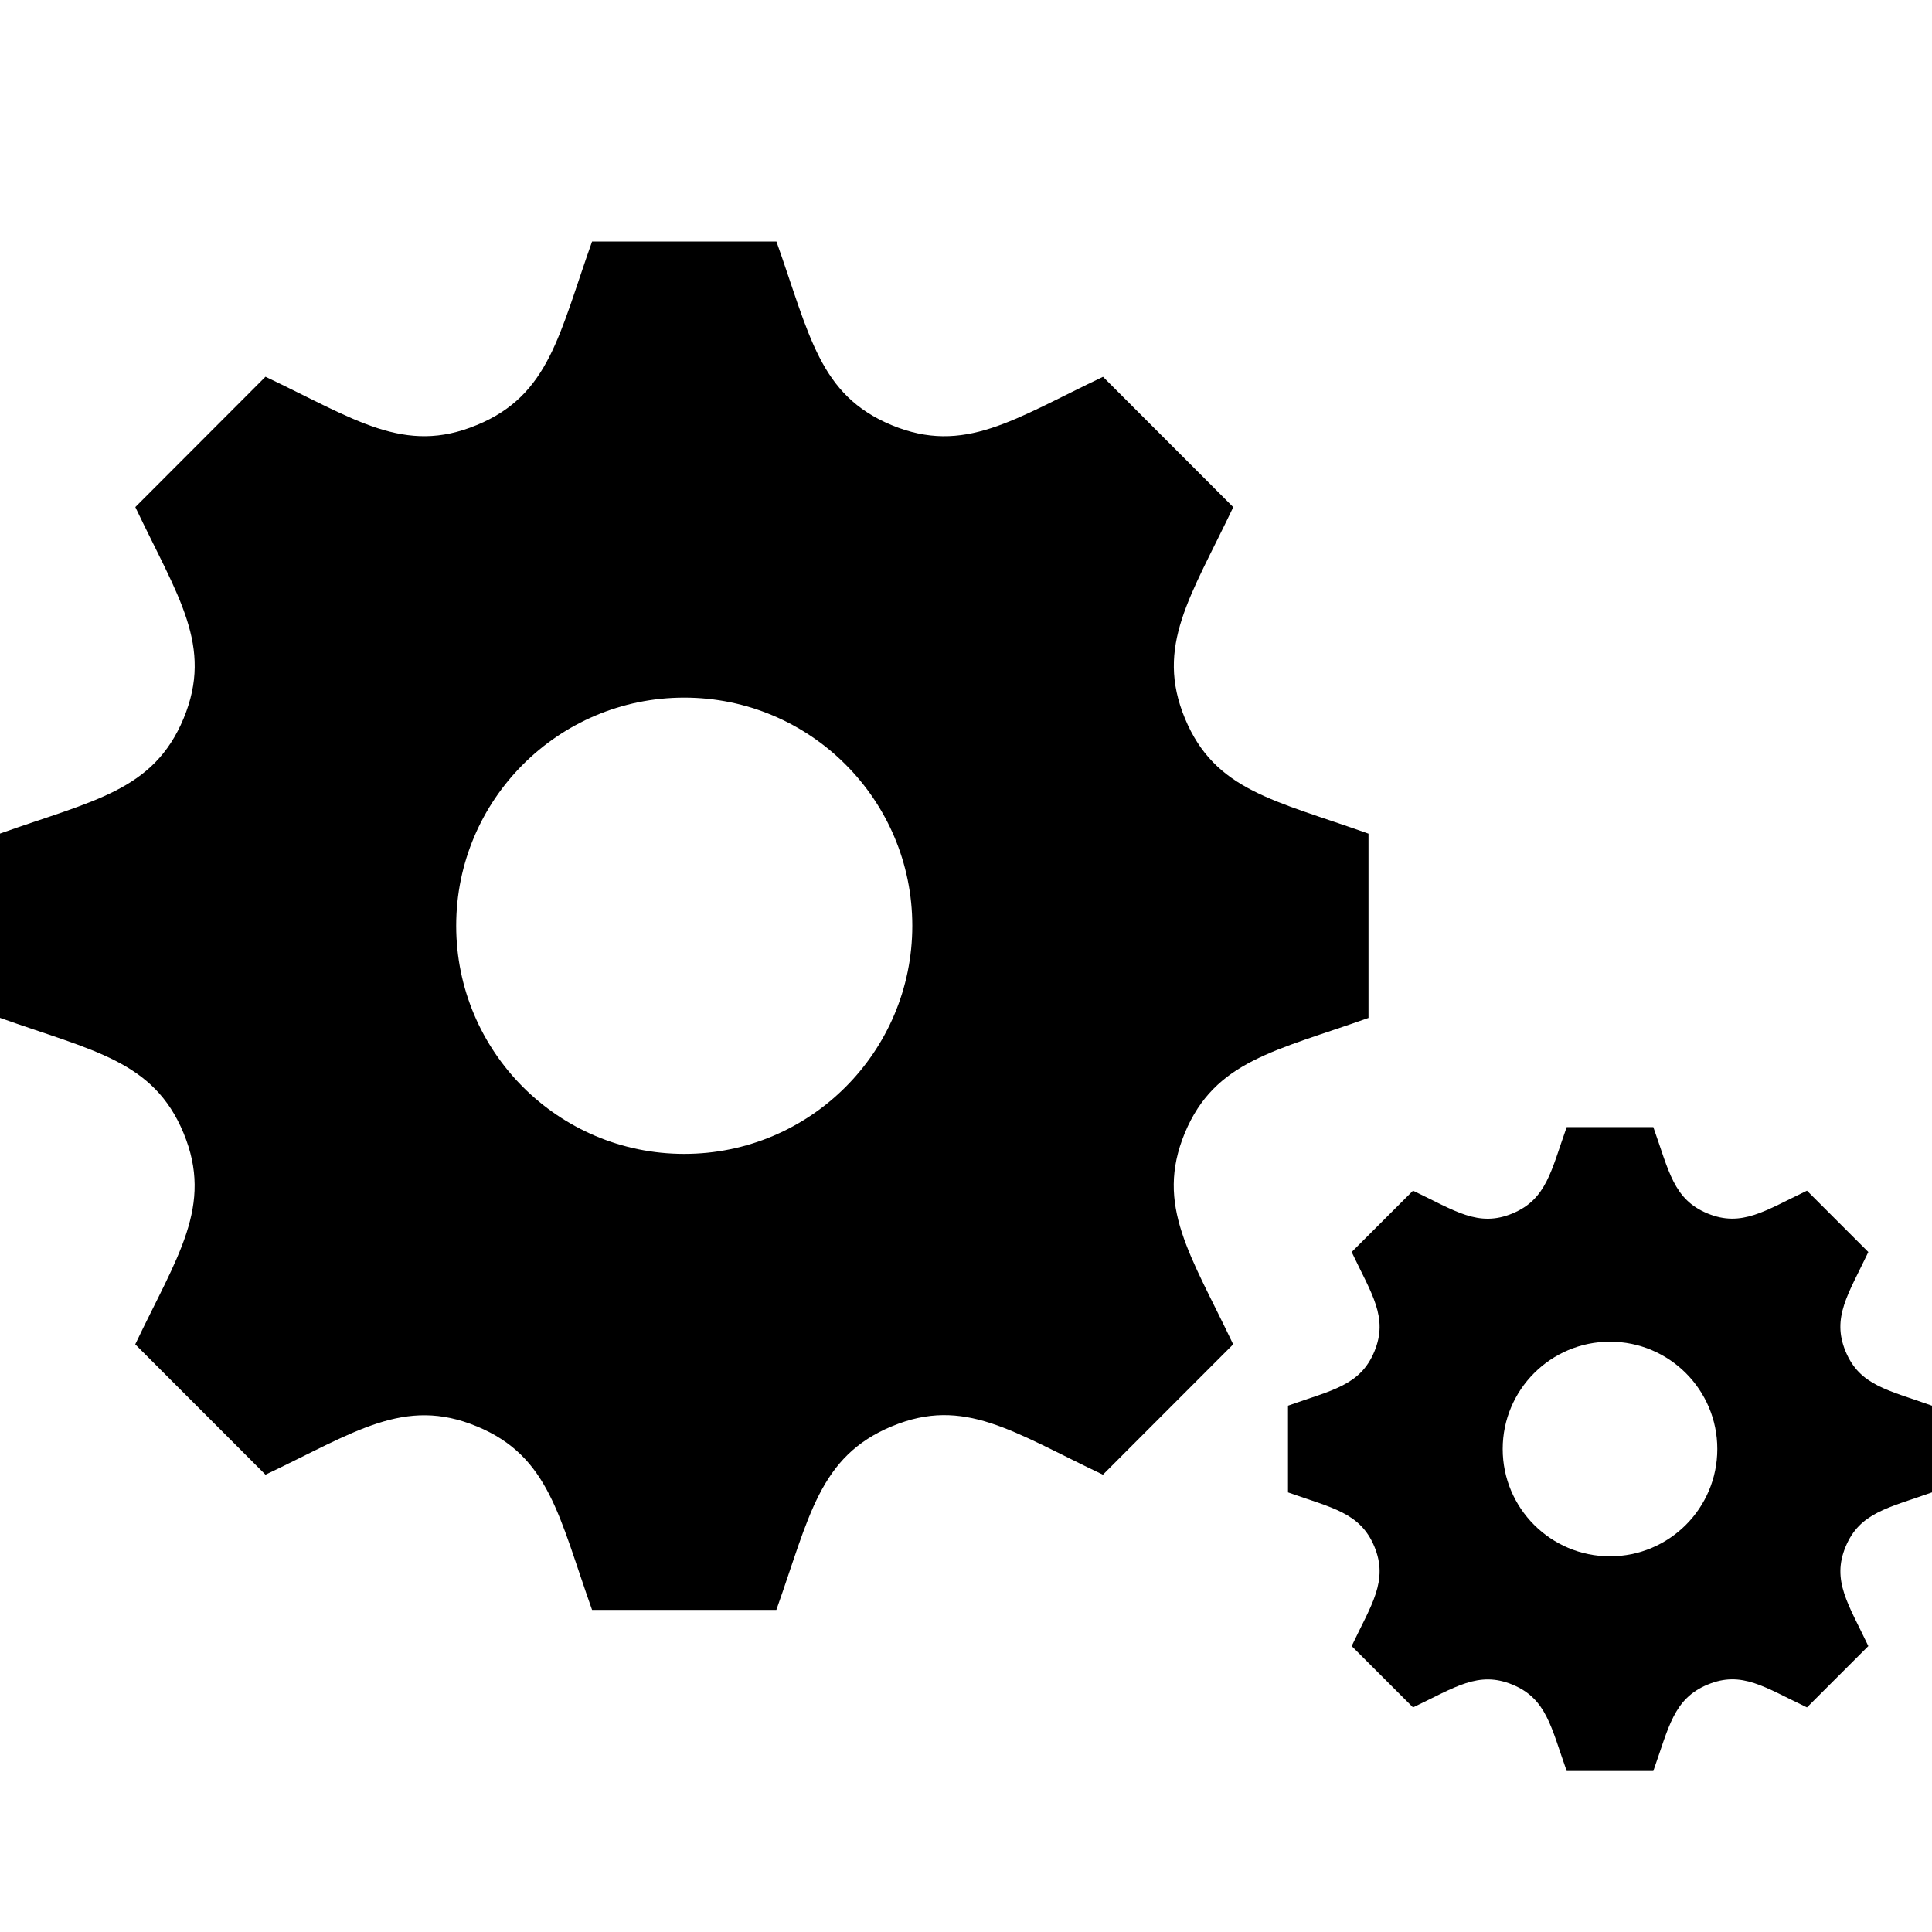
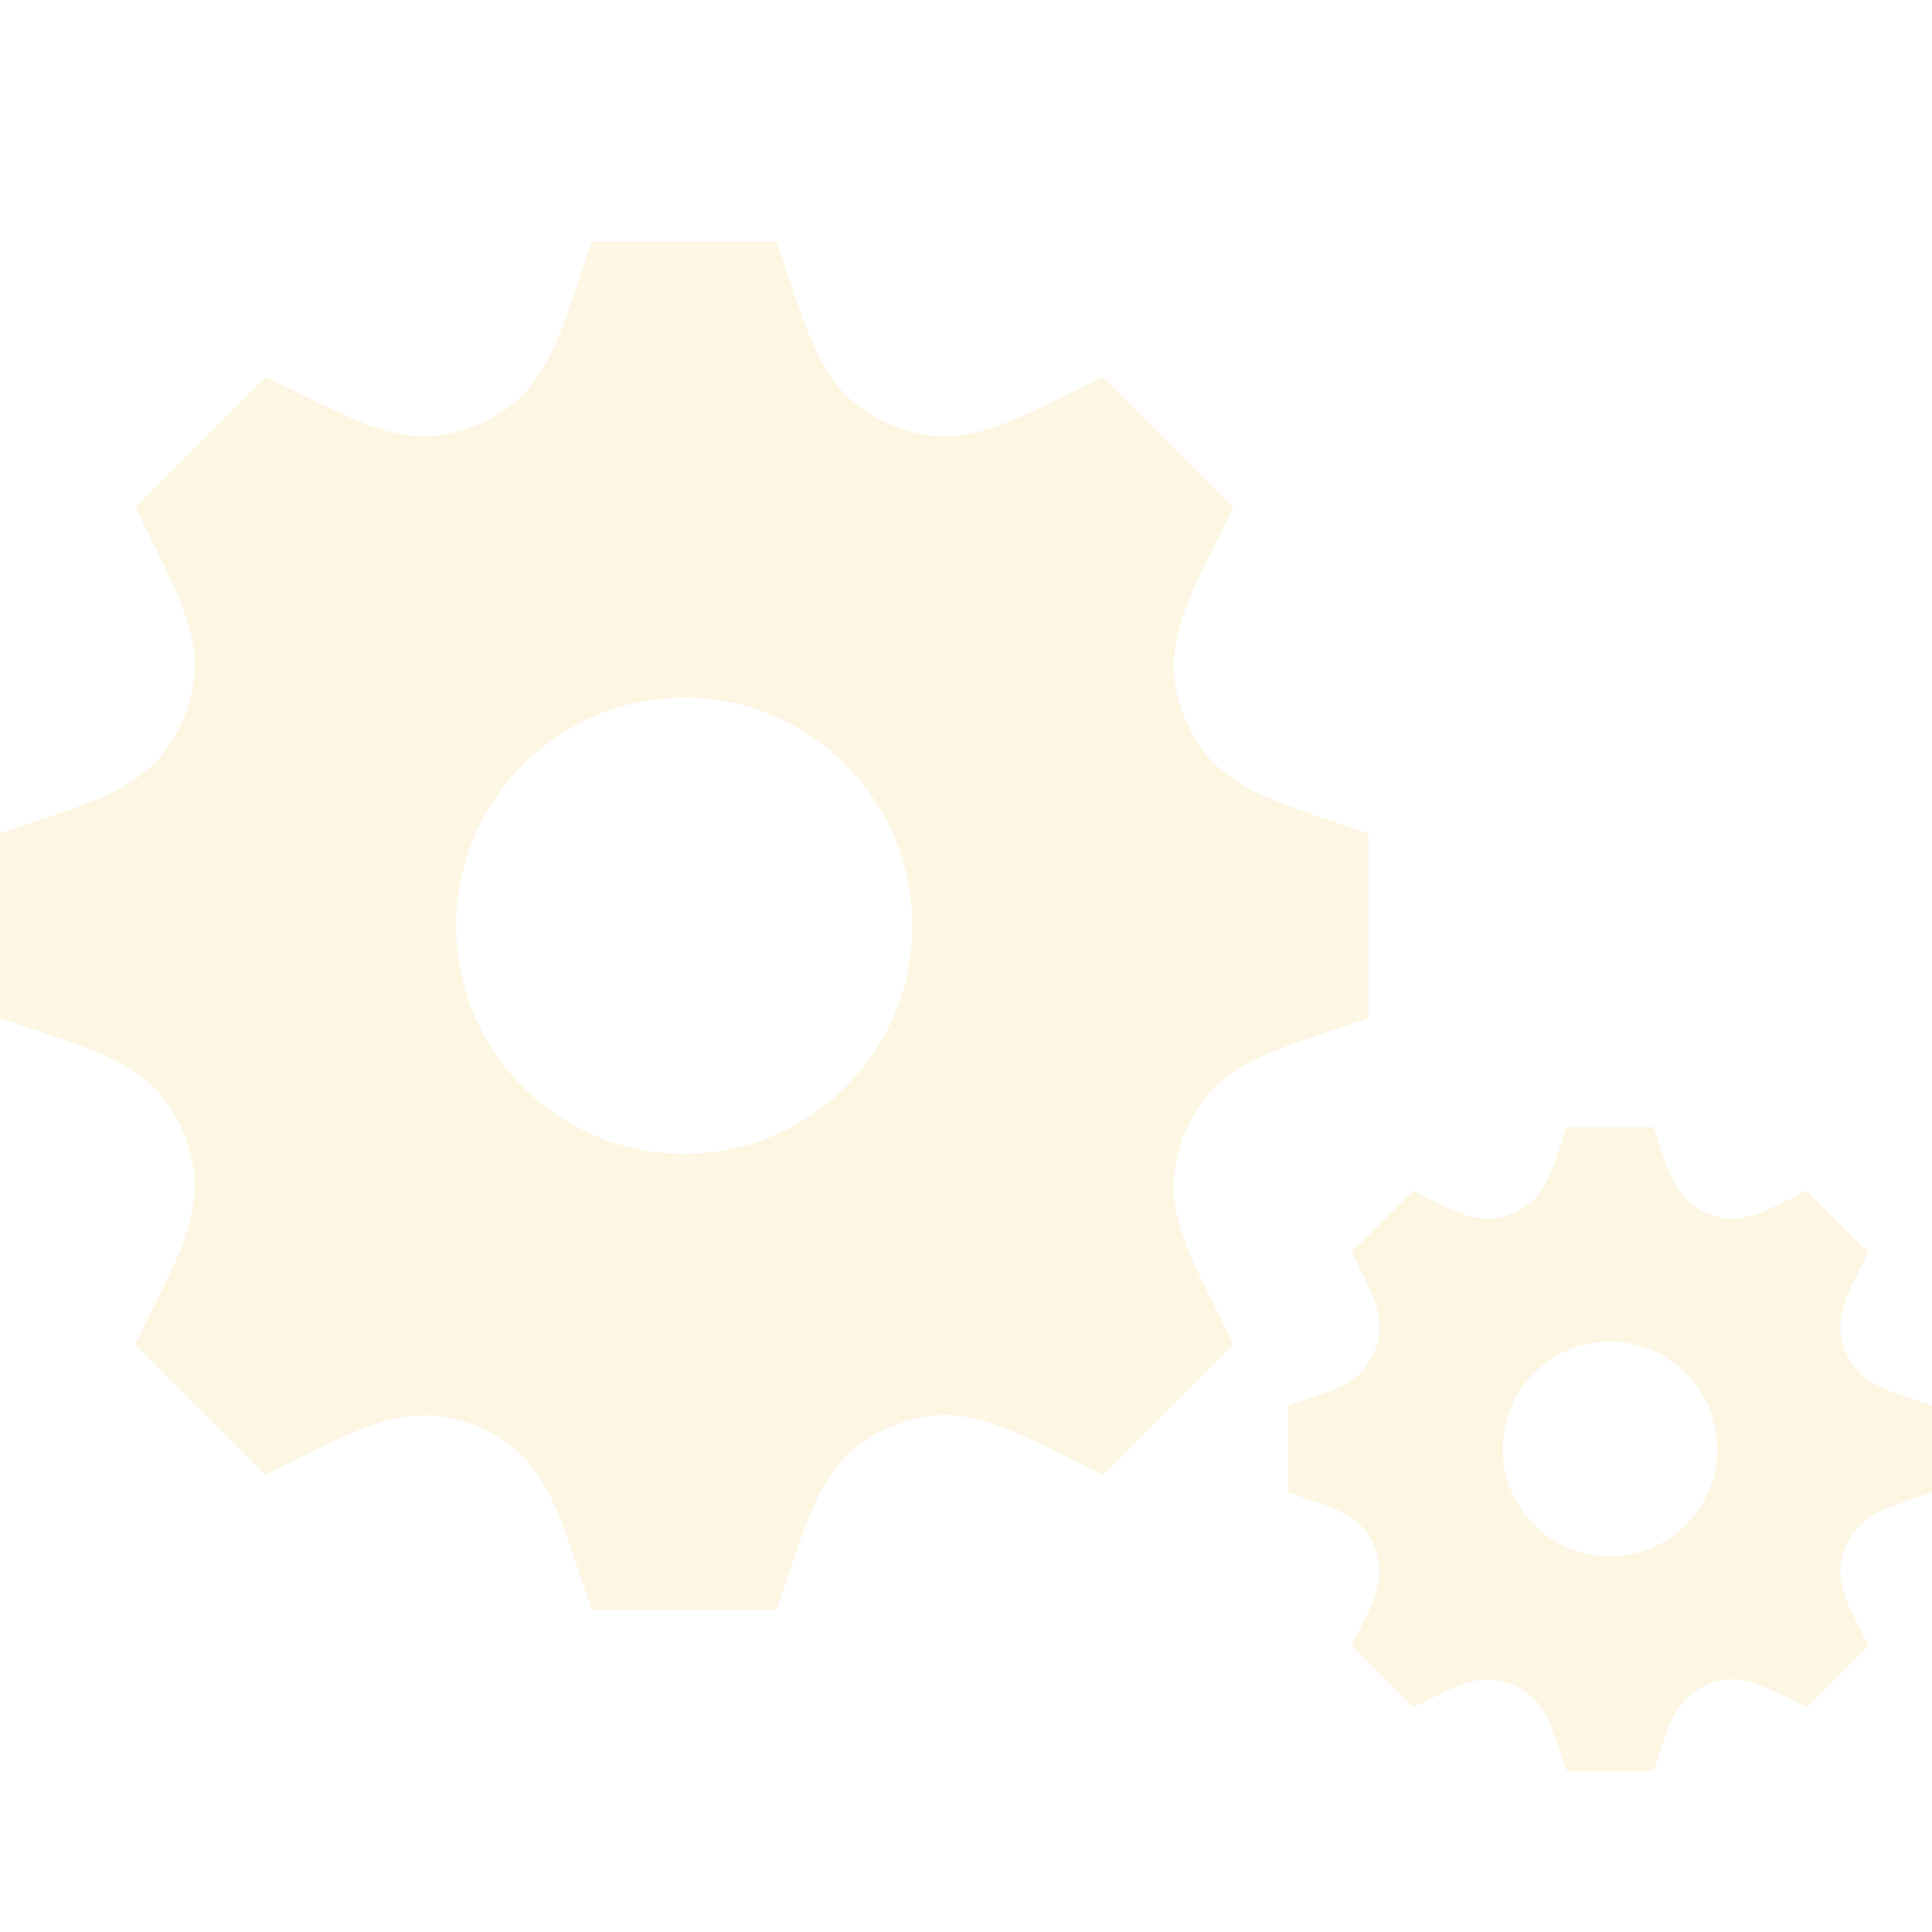
<svg xmlns="http://www.w3.org/2000/svg" width="24" height="24" viewBox="0 0 24 24">
-   <path d="M17 12.645v-2.289c-1.17-.417-1.907-.533-2.28-1.431-.373-.9.07-1.512.6-2.625l-1.618-1.619c-1.105.525-1.723.974-2.626.6-.9-.374-1.017-1.117-1.431-2.281h-2.29c-.412 1.158-.53 1.907-1.431 2.28h-.001c-.9.374-1.51-.07-2.625-.6l-1.617 1.619c.527 1.11.973 1.724.6 2.625-.375.901-1.123 1.019-2.281 1.431v2.289c1.155.412 1.907.531 2.28 1.431.376.908-.081 1.534-.6 2.625l1.618 1.619c1.107-.525 1.724-.974 2.625-.6h.001c.9.373 1.018 1.118 1.431 2.28h2.289c.412-1.158.53-1.905 1.437-2.282h.001c.894-.372 1.501.071 2.619.602l1.618-1.619c-.525-1.107-.974-1.723-.601-2.625.374-.899 1.126-1.019 2.282-1.43zm-8.5 1.689c-1.564 0-2.833-1.269-2.833-2.834s1.269-2.834 2.833-2.834 2.833 1.269 2.833 2.834-1.269 2.834-2.833 2.834zm15.5 4.205v-1.077c-.55-.196-.897-.251-1.073-.673-.176-.424.033-.711.282-1.236l-.762-.762c-.52.248-.811.458-1.235.283-.424-.175-.479-.525-.674-1.073h-1.076c-.194.545-.25.897-.674 1.073-.424.176-.711-.033-1.235-.283l-.762.762c.248.523.458.812.282 1.236-.176.424-.528.479-1.073.673v1.077c.544.193.897.25 1.073.673.177.427-.038.722-.282 1.236l.762.762c.521-.248.812-.458 1.235-.283.424.175.479.526.674 1.073h1.076c.194-.545.25-.897.676-1.074h.001c.421-.175.706.034 1.232.284l.762-.762c-.247-.521-.458-.812-.282-1.235s.529-.481 1.073-.674zm-4 .794c-.736 0-1.333-.597-1.333-1.333s.597-1.333 1.333-1.333 1.333.597 1.333 1.333-.597 1.333-1.333 1.333z" />
+   <path fill="#fdf6e3" d="M17 12.645v-2.289c-1.17-.417-1.907-.533-2.28-1.431-.373-.9.07-1.512.6-2.625l-1.618-1.619c-1.105.525-1.723.974-2.626.6-.9-.374-1.017-1.117-1.431-2.281h-2.29c-.412 1.158-.53 1.907-1.431 2.28h-.001c-.9.374-1.51-.07-2.625-.6l-1.617 1.619c.527 1.11.973 1.724.6 2.625-.375.901-1.123 1.019-2.281 1.431v2.289c1.155.412 1.907.531 2.28 1.431.376.908-.081 1.534-.6 2.625l1.618 1.619c1.107-.525 1.724-.974 2.625-.6h.001c.9.373 1.018 1.118 1.431 2.28h2.289c.412-1.158.53-1.905 1.437-2.282h.001c.894-.372 1.501.071 2.619.602l1.618-1.619c-.525-1.107-.974-1.723-.601-2.625.374-.899 1.126-1.019 2.282-1.43zm-8.5 1.689c-1.564 0-2.833-1.269-2.833-2.834s1.269-2.834 2.833-2.834 2.833 1.269 2.833 2.834-1.269 2.834-2.833 2.834zm15.5 4.205v-1.077c-.55-.196-.897-.251-1.073-.673-.176-.424.033-.711.282-1.236l-.762-.762c-.52.248-.811.458-1.235.283-.424-.175-.479-.525-.674-1.073h-1.076c-.194.545-.25.897-.674 1.073-.424.176-.711-.033-1.235-.283l-.762.762c.248.523.458.812.282 1.236-.176.424-.528.479-1.073.673v1.077c.544.193.897.25 1.073.673.177.427-.038.722-.282 1.236l.762.762c.521-.248.812-.458 1.235-.283.424.175.479.526.674 1.073h1.076c.194-.545.25-.897.676-1.074h.001c.421-.175.706.034 1.232.284l.762-.762c-.247-.521-.458-.812-.282-1.235s.529-.481 1.073-.674zm-4 .794c-.736 0-1.333-.597-1.333-1.333s.597-1.333 1.333-1.333 1.333.597 1.333 1.333-.597 1.333-1.333 1.333z" />
</svg>
